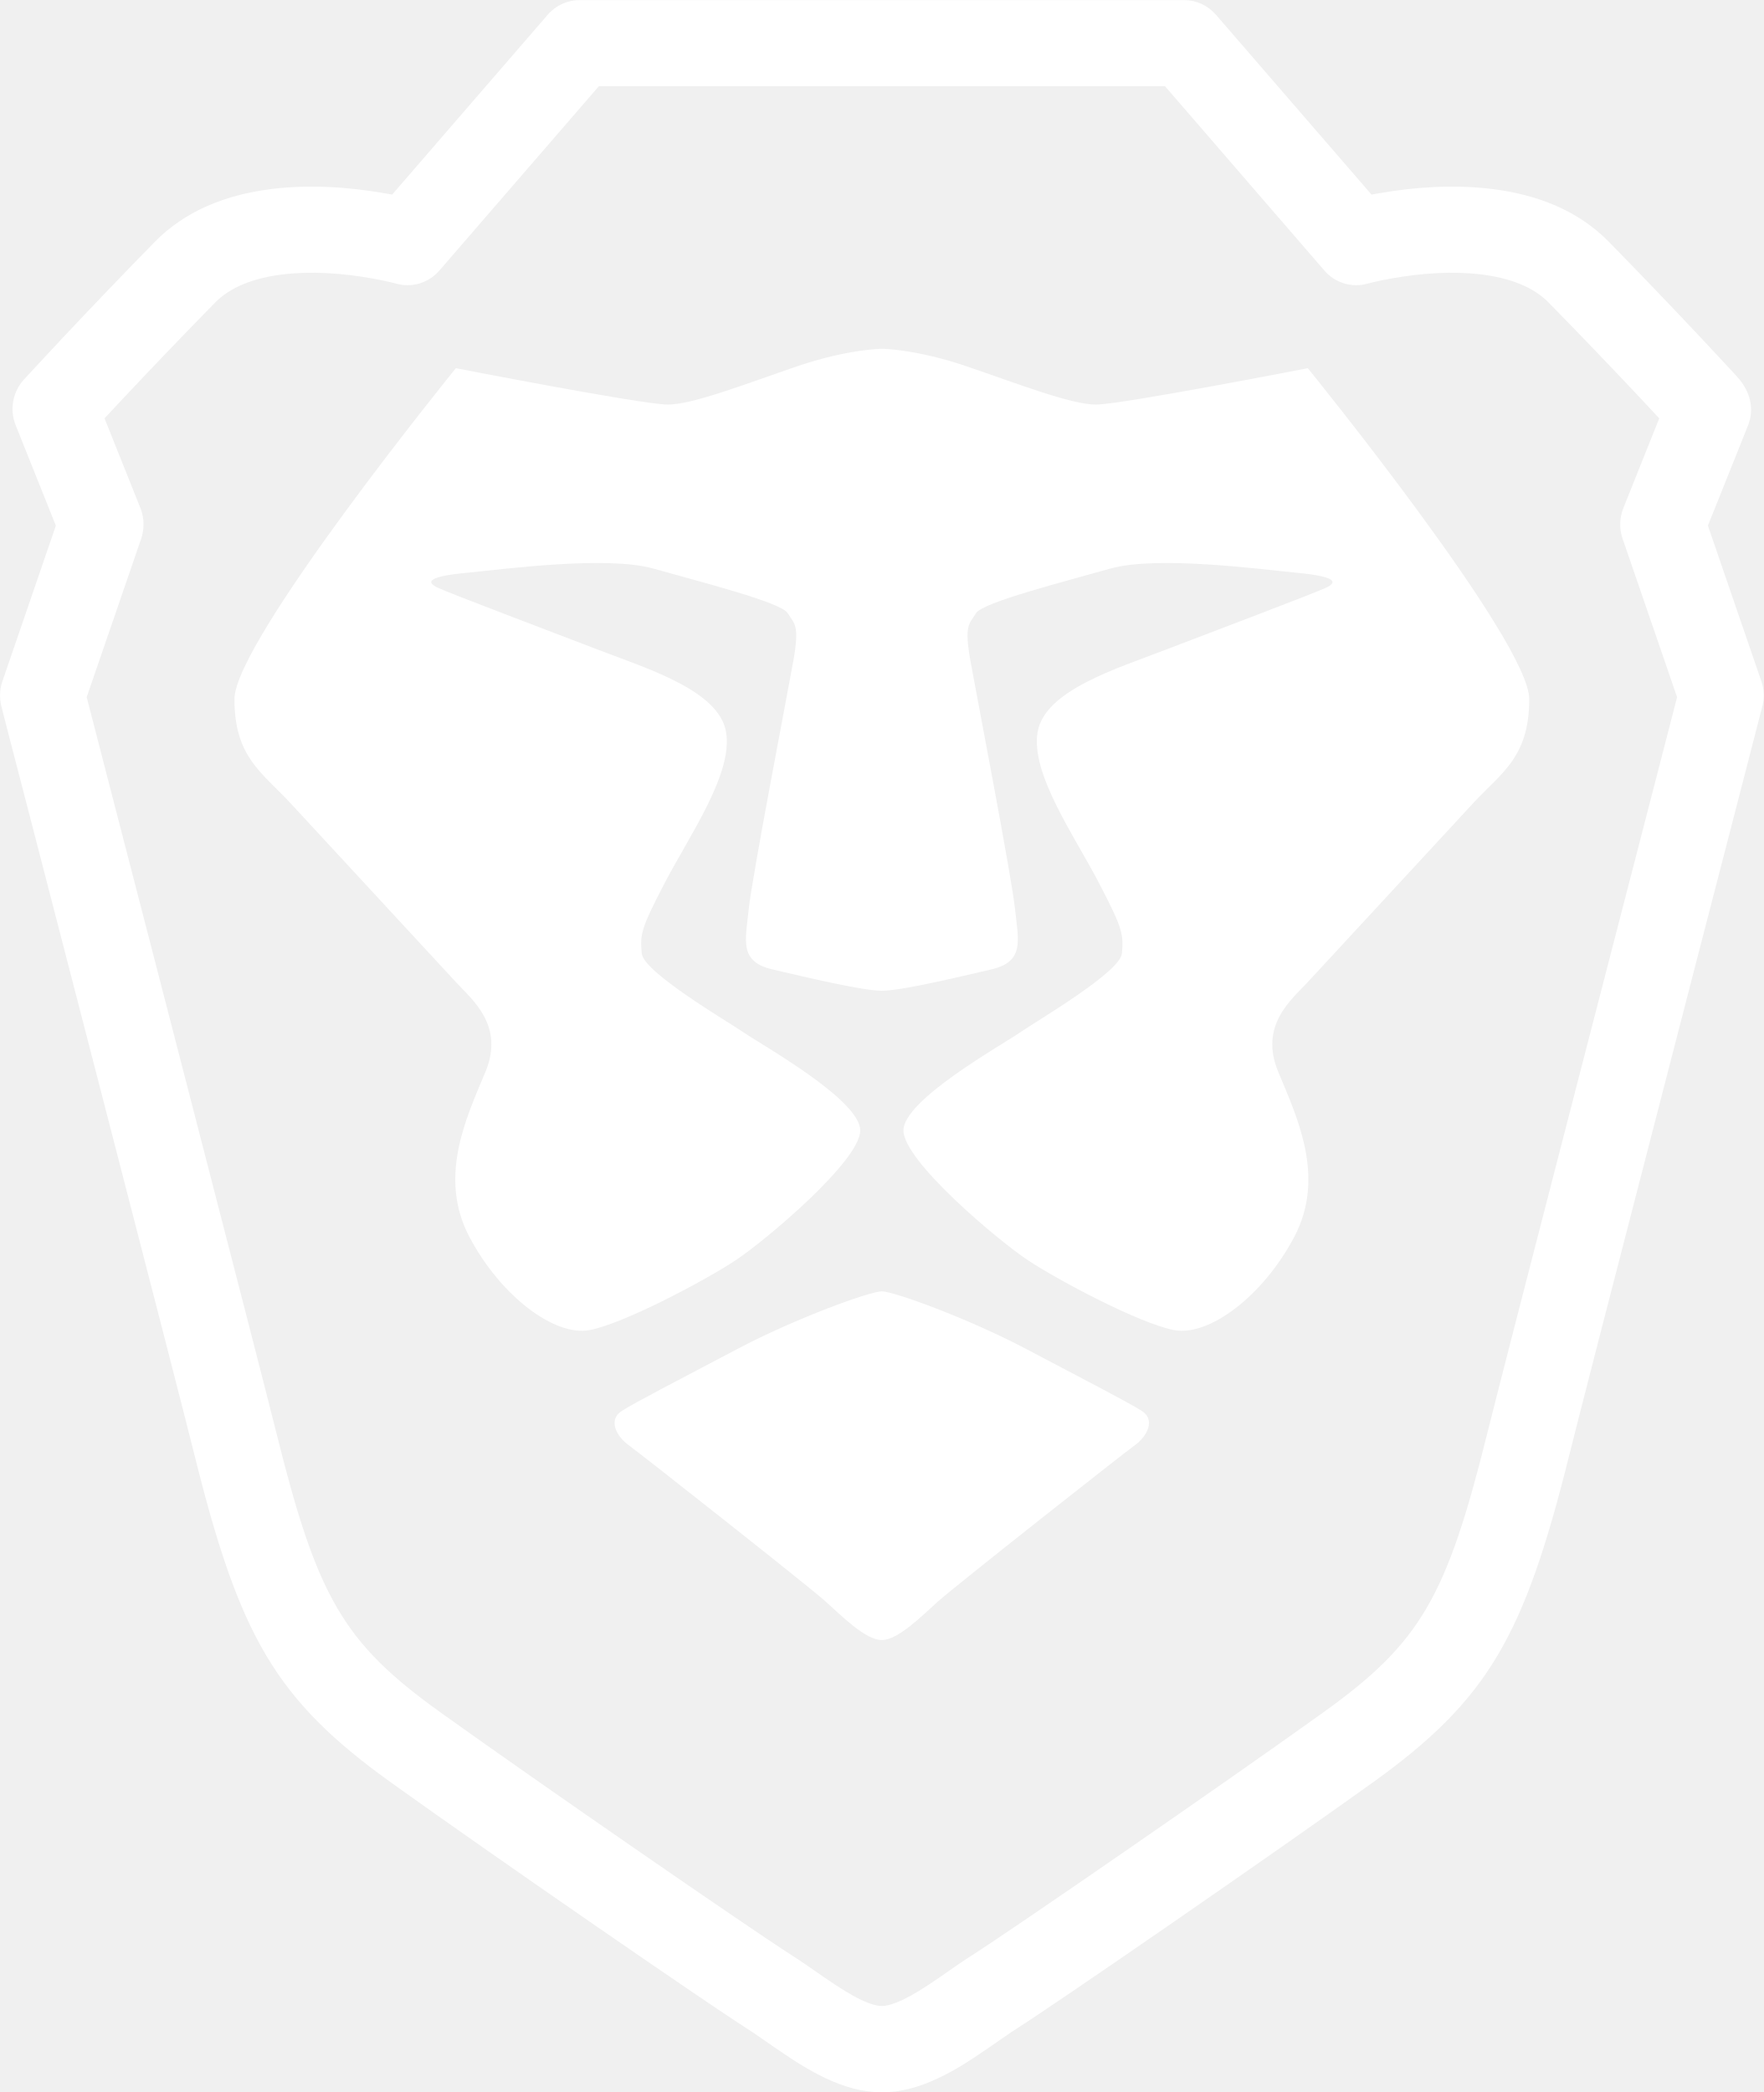
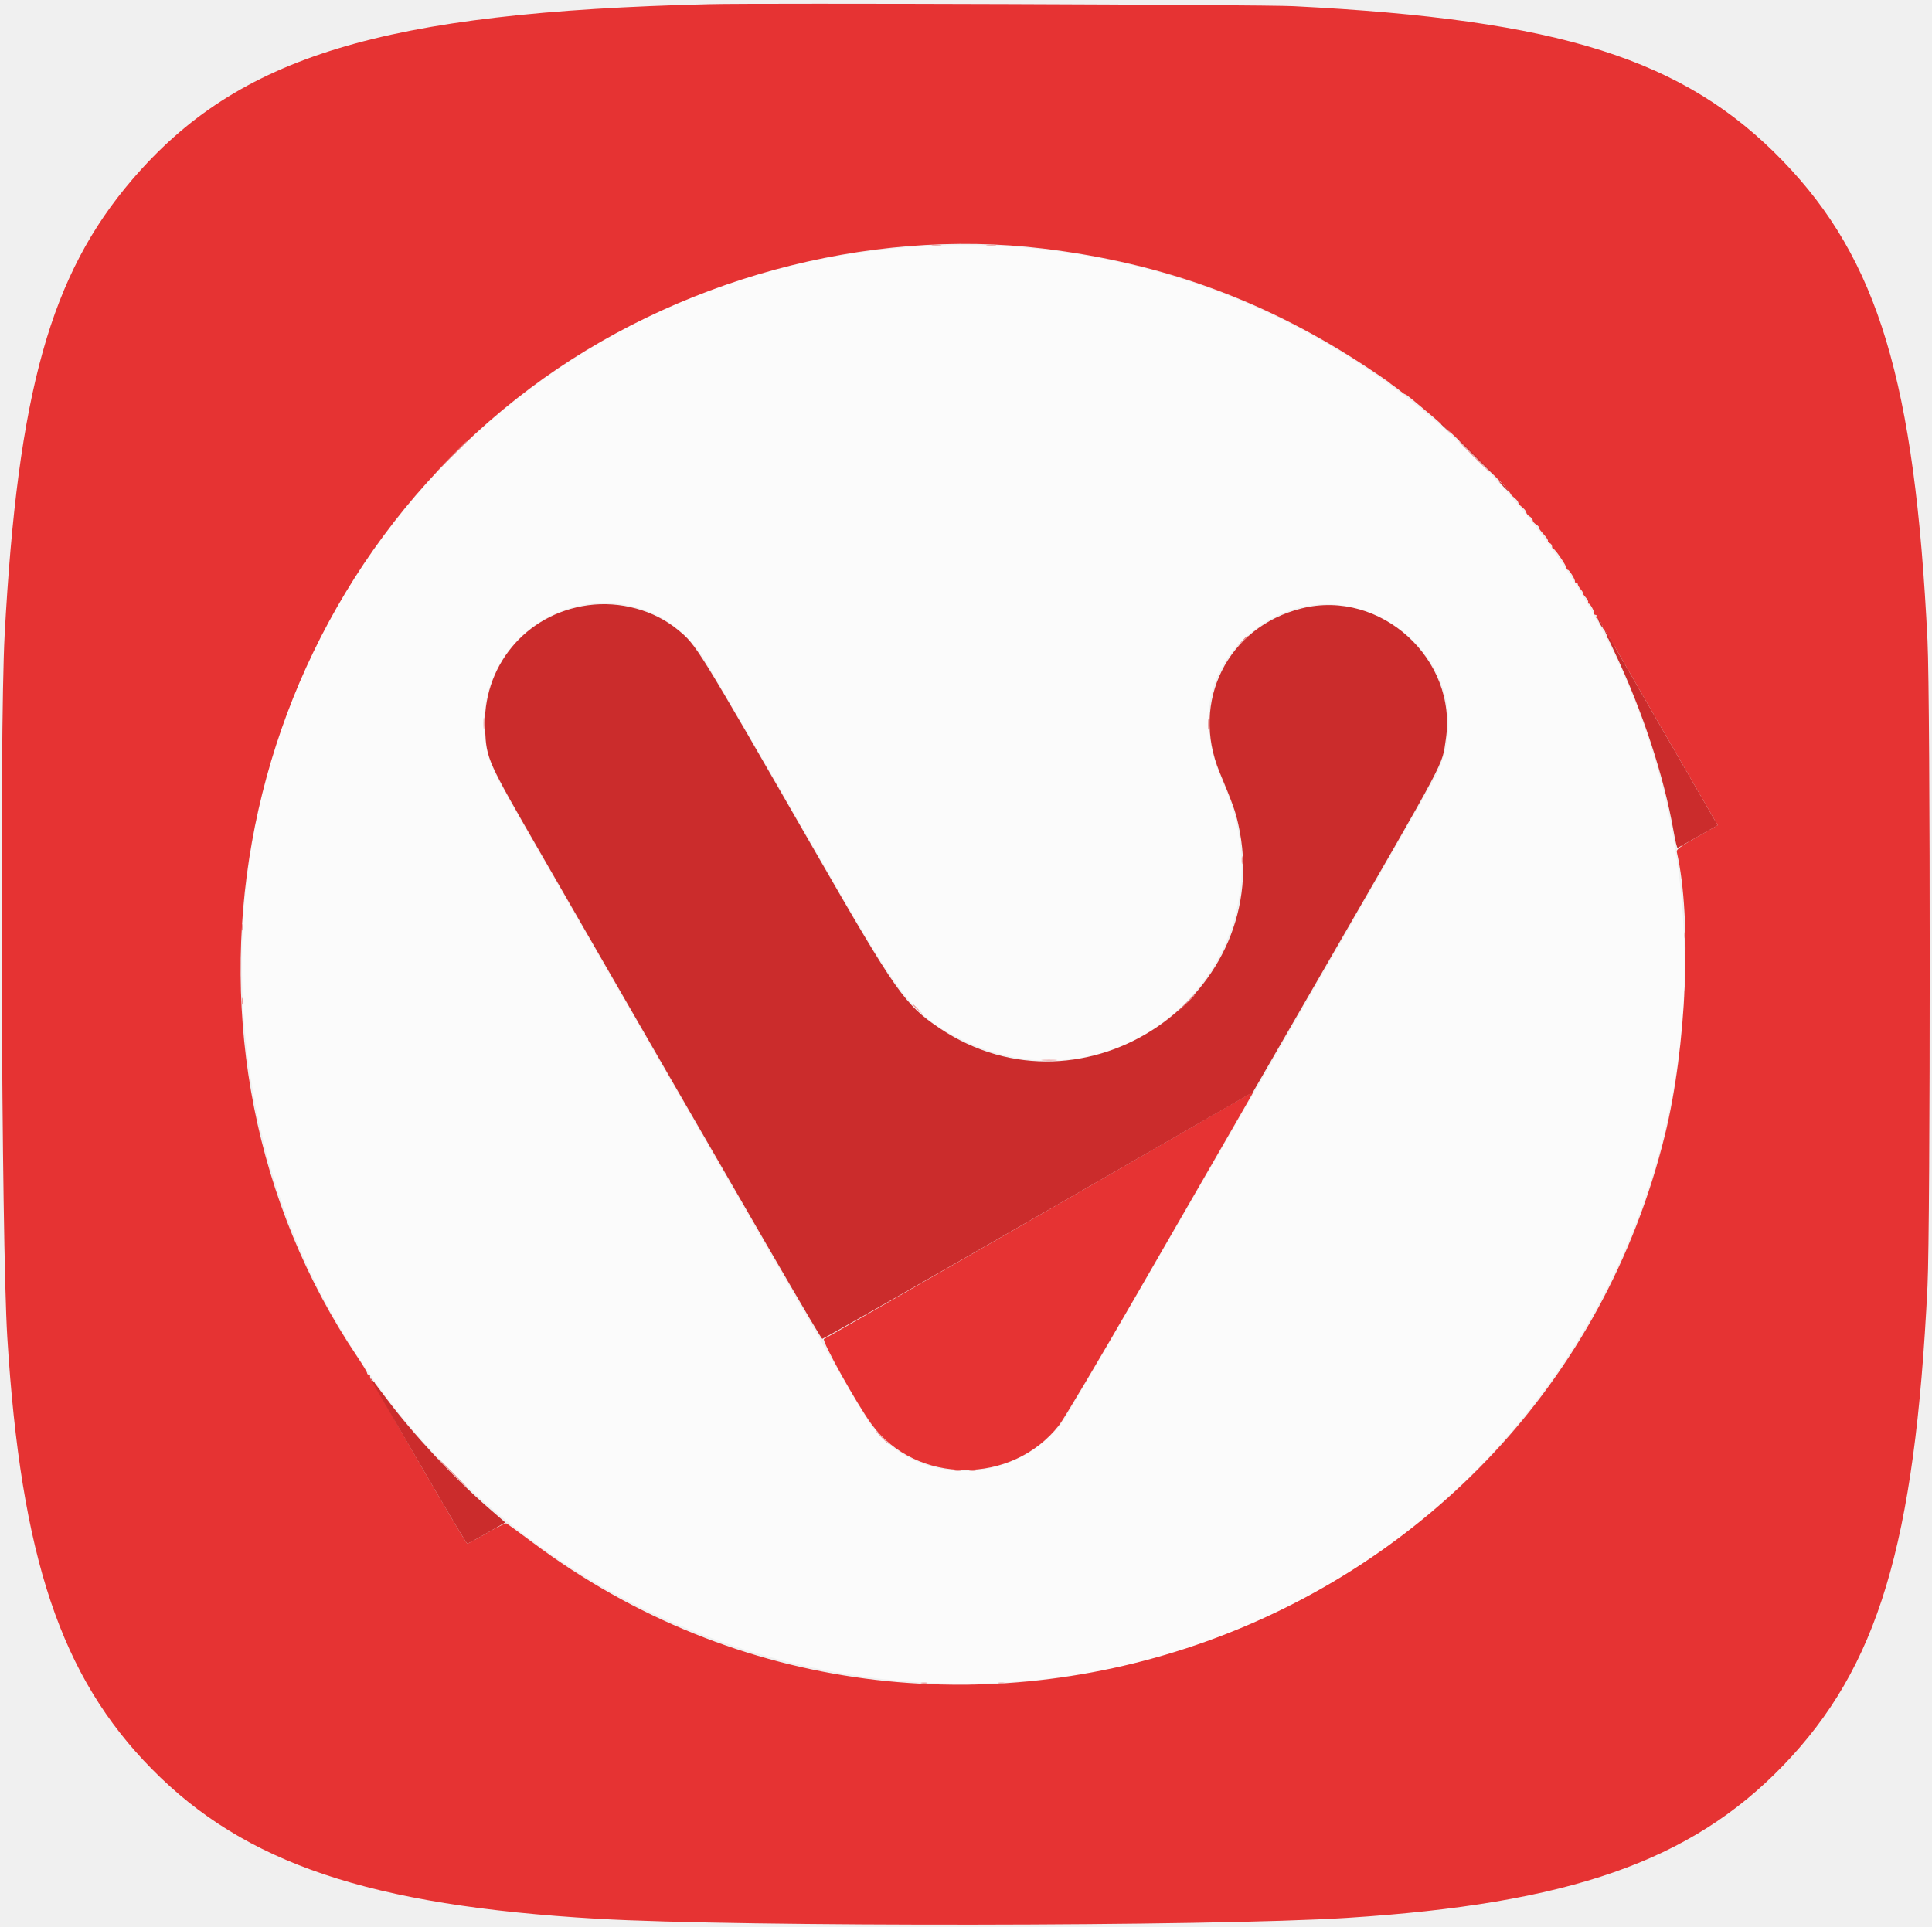
- <svg xmlns="http://www.w3.org/2000/svg" width="18.083mm" height="21.449mm" viewBox="0 0 18.083 21.449" version="1.1" id="svg43">
-   <defs id="defs37" />
-   <g id="layer1" transform="translate(-76.38127,-112.4959)">
-     <path d="m 85.425,116.072 c 0.031,5.5e-4 0.367,0.01 0.858,0.177 0.517,0.175 1.076,0.395 1.334,0.395 0.258,0 2.173,-0.373 2.173,-0.373 0,0 2.27,2.795 2.27,3.393 0,0.597 -0.286,0.755 -0.573,1.065 -0.287,0.311 -1.541,1.667 -1.702,1.841 -0.161,0.174 -0.496,0.438 -0.299,0.914 0.197,0.475 0.488,1.08 0.165,1.694 -0.324,0.613 -0.878,1.023 -1.233,0.955 -0.355,-0.068 -1.189,-0.512 -1.496,-0.715 -0.307,-0.203 -1.278,-1.019 -1.278,-1.332 0,-0.313 1.005,-0.873 1.19,-1.001 0.186,-0.128 1.032,-0.621 1.05,-0.814 0.017,-0.194 0.011,-0.251 -0.239,-0.729 -0.25,-0.479 -0.7,-1.117 -0.625,-1.542 0.075,-0.425 0.801,-0.646 1.319,-0.845 0.518,-0.199 1.515,-0.575 1.639,-0.634 0.125,-0.058 0.092,-0.114 -0.285,-0.151 -0.377,-0.036 -1.448,-0.181 -1.93,-0.044 -0.483,0.137 -1.307,0.346 -1.374,0.456 -0.067,0.111 -0.126,0.114 -0.057,0.496 0.069,0.381 0.422,2.212 0.456,2.537 0.034,0.325 0.101,0.54 -0.243,0.62 -0.344,0.08 -0.923,0.219 -1.122,0.219 -0.199,0 -0.778,-0.139 -1.122,-0.219 -0.344,-0.08 -0.277,-0.295 -0.243,-0.62 0.034,-0.325 0.387,-2.156 0.456,-2.537 0.069,-0.382 0.01,-0.385 -0.057,-0.496 -0.067,-0.111 -0.891,-0.319 -1.374,-0.456 -0.483,-0.137 -1.553,0.008 -1.93,0.044 -0.377,0.036 -0.41,0.092 -0.285,0.151 0.125,0.059 1.122,0.435 1.639,0.634 0.518,0.199 1.244,0.42 1.318,0.845 0.075,0.425 -0.375,1.063 -0.625,1.542 -0.25,0.478 -0.257,0.535 -0.239,0.729 0.017,0.193 0.864,0.687 1.05,0.814 0.185,0.127 1.19,0.688 1.19,1.001 0,0.312 -0.972,1.129 -1.279,1.332 -0.306,0.203 -1.14,0.647 -1.495,0.715 -0.355,0.068 -0.909,-0.342 -1.233,-0.955 -0.323,-0.614 -0.033,-1.219 0.165,-1.694 0.197,-0.475 -0.138,-0.739 -0.299,-0.914 -0.161,-0.174 -1.415,-1.53 -1.702,-1.841 -0.287,-0.311 -0.573,-0.468 -0.573,-1.065 0,-0.597 2.27,-3.393 2.27,-3.393 0,0 1.915,0.373 2.173,0.373 0.258,0 0.818,-0.219 1.334,-0.395 0.516,-0.175 0.861,-0.177 0.861,-0.177 z m -0.002,9.664 c 0.118,0 0.874,0.272 1.48,0.591 0.606,0.32 1.046,0.546 1.186,0.636 0.141,0.09 0.055,0.259 -0.073,0.351 -0.128,0.092 -1.848,1.449 -2.015,1.599 -0.167,0.15 -0.412,0.398 -0.579,0.398 -0.167,0 -0.412,-0.248 -0.579,-0.398 -0.167,-0.15 -1.887,-1.507 -2.015,-1.599 -0.128,-0.092 -0.214,-0.261 -0.073,-0.351 0.14,-0.09 0.58,-0.316 1.186,-0.636 0.607,-0.32 1.362,-0.591 1.48,-0.591 z m 2.903,-12.356 h -5.805 l -1.635,1.89 c -0.11,0.127 -0.282,0.179 -0.442,0.134 -0.008,-0.002 -0.029,-0.008 -0.061,-0.015 -0.056,-0.013 -0.12,-0.027 -0.19,-0.039 -0.308,-0.055 -0.624,-0.075 -0.909,-0.041 -0.308,0.037 -0.544,0.133 -0.697,0.289 -0.318,0.324 -0.634,0.654 -0.935,0.974 -0.071,0.076 -0.138,0.147 -0.199,0.213 l 0.368,0.921 c 0.04,0.1 0.042,0.211 0.008,0.312 l -0.559,1.626 c 0.015,0.059 0.021,0.08 0.052,0.201 0.068,0.264 0.144,0.558 0.226,0.875 0.234,0.905 0.469,1.81 0.687,2.657 0.541,2.094 0.895,3.468 0.981,3.814 0.417,1.678 0.683,2.146 1.68,2.861 1.03,0.738 3.193,2.23 3.595,2.486 0.051,0.032 0.103,0.067 0.17,0.113 0.025,0.017 0.135,0.094 0.164,0.114 0.168,0.115 0.28,0.185 0.384,0.235 0.093,0.044 0.164,0.063 0.214,0.063 0.049,0 0.121,-0.02 0.214,-0.063 0.104,-0.05 0.216,-0.119 0.384,-0.235 0.03,-0.02 0.14,-0.097 0.164,-0.114 0.067,-0.046 0.119,-0.081 0.17,-0.113 0.402,-0.256 2.565,-1.747 3.595,-2.486 0.997,-0.715 1.263,-1.182 1.68,-2.861 0.086,-0.347 0.44,-1.72 0.977,-3.799 0.223,-0.861 0.457,-1.767 0.691,-2.672 0.082,-0.317 0.158,-0.611 0.226,-0.875 0.032,-0.121 0.037,-0.142 0.052,-0.201 l -0.559,-1.626 c -0.035,-0.101 -0.032,-0.212 0.008,-0.312 l 0.368,-0.921 c -0.062,-0.066 -0.128,-0.137 -0.199,-0.213 -0.301,-0.32 -0.617,-0.65 -0.935,-0.974 -0.153,-0.156 -0.389,-0.252 -0.697,-0.289 -0.285,-0.034 -0.601,-0.014 -0.909,0.041 -0.071,0.012 -0.134,0.026 -0.19,0.039 -0.032,0.008 -0.053,0.013 -0.061,0.015 -0.16,0.045 -0.332,-0.006 -0.442,-0.134 z m 0.196,-0.883 c 0.125,0 0.243,0.055 0.326,0.15 l 1.595,1.844 c 0.02,-0.004 0.041,-0.008 0.062,-0.011 0.384,-0.068 0.78,-0.093 1.16,-0.048 0.486,0.058 0.901,0.227 1.21,0.542 0.323,0.329 0.643,0.664 0.948,0.988 0.107,0.114 0.204,0.218 0.289,0.31 0.03,0.032 0.057,0.061 0.079,0.086 0.143,0.156 0.176,0.339 0.113,0.498 l -0.412,1.029 0.548,1.596 c 0.029,0.083 0.032,0.173 0.01,0.258 -0.004,0.015 -0.004,0.015 -0.023,0.087 -0.025,0.098 -0.025,0.098 -0.063,0.245 -0.068,0.264 -0.144,0.558 -0.226,0.875 -0.234,0.905 -0.469,1.81 -0.687,2.657 -0.54,2.088 -0.894,3.464 -0.979,3.806 -0.464,1.866 -0.832,2.513 -2.021,3.366 -1.042,0.747 -3.217,2.247 -3.635,2.513 -0.04,0.025 -0.084,0.055 -0.143,0.096 -0.023,0.015 -0.133,0.092 -0.165,0.114 -0.203,0.14 -0.348,0.23 -0.505,0.304 -0.198,0.094 -0.388,0.146 -0.58,0.146 -0.192,0 -0.382,-0.052 -0.58,-0.146 -0.156,-0.074 -0.301,-0.164 -0.505,-0.304 -0.032,-0.022 -0.142,-0.099 -0.165,-0.114 -0.058,-0.041 -0.103,-0.07 -0.143,-0.096 -0.418,-0.266 -2.592,-1.765 -3.635,-2.513 -1.19,-0.853 -1.557,-1.5 -2.021,-3.366 -0.085,-0.342 -0.439,-1.718 -0.975,-3.791 -0.223,-0.861 -0.457,-1.767 -0.691,-2.672 -0.082,-0.317 -0.158,-0.611 -0.227,-0.875 -0.038,-0.147 -0.038,-0.147 -0.063,-0.245 -0.019,-0.072 -0.019,-0.072 -0.022,-0.087 -0.022,-0.085 -0.019,-0.175 0.01,-0.258 l 0.548,-1.596 -0.412,-1.029 c -0.064,-0.159 -0.031,-0.342 0.084,-0.468 0.051,-0.055 0.077,-0.084 0.107,-0.116 0.086,-0.092 0.183,-0.196 0.289,-0.31 0.305,-0.324 0.625,-0.659 0.948,-0.988 0.309,-0.314 0.724,-0.484 1.21,-0.542 0.38,-0.045 0.776,-0.02 1.16,0.048 0.021,0.004 0.042,0.008 0.062,0.011 l 1.595,-1.844 c 0.082,-0.095 0.201,-0.15 0.326,-0.15 h 6.197" style="fill:#ffffff;fill-opacity:1;fill-rule:nonzero;stroke:none;stroke-width:0.035" id="path26" />
+ <svg xmlns="http://www.w3.org/2000/svg" id="svg" version="1.1" width="400" height="399" viewBox="0, 0, 400,399">
+   <g id="svgg">
+     <path id="path0" d="M193.333 50.886 C 103.149 54.681,37.232 136.041,52.199 225.086 C 65.611 304.874,142.402 359.595,223.000 346.796 C 306.642 333.515,362.458 253.247,345.823 170.167 C 331.529 98.780,266.371 47.813,193.333 50.886 M130.768 125.538 C 136.482 126.818,141.443 130.252,145.161 135.500 C 146.396 137.244,157.037 155.504,172.161 181.833 C 186.651 207.059,189.474 210.558,199.167 215.310 C 233.165 231.978,268.709 197.396,253.387 162.558 C 247.880 150.035,249.540 139.478,258.244 131.673 C 278.353 113.644,308.856 136.101,297.383 160.488 C 295.826 163.798,221.375 292.687,219.925 294.582 C 209.619 308.057,188.980 307.929,179.774 294.333 C 178.511 292.469,165.613 270.261,144.928 234.333 C 136.220 219.208,123.434 197.014,116.515 185.012 C 102.372 160.477,101.858 159.522,101.012 156.212 C 96.332 137.905,112.336 121.407,130.768 125.538 " stroke="none" fill="#fbfbfb" fill-rule="evenodd" />
+     <path id="path1" d="M146.833 0.879 C 79.116 2.536,49.352 11.579,27.399 37.167 C 10.467 56.901,3.683 81.108,0.960 131.500 C -0.120 151.484,0.280 257.075,1.510 276.924 C 4.335 322.495,12.599 347.188,31.420 366.305 C 50.709 385.897,76.554 394.587,123.667 397.324 C 153.232 399.041,250.793 398.928,278.833 397.144 C 324.882 394.214,350.039 385.433,369.167 365.614 C 388.829 345.241,396.462 319.899,399.070 266.333 C 399.681 253.789,399.681 145.211,399.070 132.667 C 396.459 79.037,388.852 53.779,369.172 33.393 C 348.729 12.217,322.986 4.062,267.833 1.292 C 261.236 0.961,157.903 0.608,146.833 0.879 M216.000 51.480 C 240.975 54.502,262.445 62.405,283.333 76.264 C 285.442 77.663,287.336 78.963,287.542 79.154 C 287.749 79.344,288.251 79.725,288.657 80.000 C 289.063 80.275,289.704 80.762,290.082 81.083 C 290.460 81.404,290.858 81.667,290.968 81.667 C 291.077 81.667,291.767 82.179,292.500 82.804 C 293.233 83.429,294.264 84.291,294.789 84.720 C 295.860 85.594,297.309 86.840,299.612 88.870 C 300.977 90.072,306.915 95.942,311.209 100.333 C 312.016 101.158,312.674 101.962,312.671 102.119 C 312.669 102.276,313.042 102.699,313.500 103.060 C 313.958 103.420,314.333 103.870,314.333 104.060 C 314.333 104.249,314.708 104.699,315.167 105.060 C 315.625 105.420,316.000 105.893,316.000 106.111 C 316.000 106.328,316.300 106.694,316.667 106.923 C 317.033 107.152,317.333 107.527,317.333 107.756 C 317.333 107.985,317.648 108.369,318.032 108.610 C 318.417 108.850,318.663 109.115,318.579 109.199 C 318.495 109.283,318.925 109.896,319.534 110.561 C 320.144 111.226,320.573 111.881,320.490 112.017 C 320.406 112.152,320.561 112.349,320.835 112.455 C 321.109 112.560,321.333 112.875,321.333 113.156 C 321.333 113.437,321.462 113.667,321.619 113.667 C 321.956 113.667,324.333 117.166,324.333 117.662 C 324.333 117.848,324.451 118.000,324.595 118.000 C 324.915 118.000,326.183 120.069,326.076 120.417 C 326.034 120.554,326.150 120.667,326.333 120.667 C 326.517 120.667,326.667 120.815,326.667 120.996 C 326.667 121.177,326.929 121.632,327.250 122.007 C 327.571 122.382,327.793 122.761,327.743 122.851 C 327.693 122.940,327.951 123.333,328.315 123.724 C 328.679 124.114,328.898 124.562,328.802 124.717 C 328.706 124.873,328.762 125.000,328.927 125.000 C 329.248 125.000,330.155 126.669,330.058 127.083 C 330.026 127.221,330.159 127.333,330.353 127.333 C 330.547 127.333,330.613 127.483,330.500 127.667 C 330.387 127.850,330.449 128.000,330.638 128.000 C 330.828 128.000,331.216 128.450,331.500 129.000 C 331.784 129.550,331.938 130.000,331.842 130.000 C 331.746 130.000,331.978 130.312,332.359 130.692 C 332.740 131.073,332.967 131.606,332.863 131.876 C 332.742 132.192,332.813 132.283,333.060 132.129 C 333.321 131.968,333.375 132.077,333.227 132.463 C 333.106 132.777,333.143 132.951,333.308 132.849 C 333.473 132.747,333.968 133.302,334.409 134.082 C 335.673 136.320,354.351 168.718,355.033 169.856 L 355.646 170.878 351.332 173.334 C 347.666 175.421,347.042 175.893,347.175 176.478 C 350.335 190.333,349.207 216.817,344.675 235.169 C 319.156 338.519,195.297 383.009,110.230 319.382 C 107.445 317.299,105.016 315.534,104.832 315.460 C 104.648 315.386,102.811 316.302,100.750 317.496 C 98.689 318.690,96.889 319.663,96.751 319.657 C 96.384 319.644,77.492 286.983,77.546 286.455 C 77.571 286.209,77.474 286.080,77.331 286.168 C 77.066 286.332,76.517 285.374,76.614 284.917 C 76.643 284.779,76.517 284.667,76.333 284.667 C 76.150 284.667,76.000 284.511,76.000 284.321 C 76.000 284.130,75.107 282.647,74.016 281.024 C 30.965 216.997,46.861 127.621,109.693 80.436 C 139.710 57.894,179.483 47.061,216.000 51.480 M215.333 251.554 C 191.042 265.569,170.911 277.141,170.598 277.270 C 170.010 277.512,177.442 290.834,180.454 294.937 C 189.677 307.502,209.570 307.583,219.291 295.095 C 220.276 293.830,227.522 281.628,235.394 267.981 C 243.265 254.333,251.933 239.304,254.656 234.583 C 257.378 229.862,259.582 226.016,259.553 226.036 C 259.524 226.056,239.625 237.539,215.333 251.554 " stroke="none" fill="#e63333" fill-rule="evenodd" />
+     <path id="path2" d="M298.333 87.771 C 298.333 87.828,298.821 88.316,299.417 88.854 L 300.500 89.833 299.521 88.750 C 298.608 87.740,298.333 87.513,298.333 87.771 M305.333 94.500 C 307.436 96.608,309.231 98.333,309.322 98.333 C 309.414 98.333,307.769 96.608,305.667 94.500 C 303.564 92.392,301.769 90.667,301.678 90.667 C 301.586 90.667,303.231 92.392,305.333 94.500 M311.333 100.833 C 311.955 101.475,312.539 102.000,312.631 102.000 C 312.722 102.000,312.289 101.475,311.667 100.833 C 311.045 100.192,310.461 99.667,310.369 99.667 C 310.278 99.667,310.711 100.192,311.333 100.833 M121.709 125.342 C 108.782 127.126,99.716 138.122,100.428 151.153 C 100.761 157.256,100.842 157.436,111.830 176.500 C 159.251 258.771,169.897 277.132,170.242 277.247 C 170.404 277.301,190.531 265.830,214.969 251.756 L 259.401 226.167 274.225 200.500 C 300.016 155.843,298.492 158.715,299.334 153.160 C 301.860 136.499,285.812 121.900,269.470 125.994 C 254.155 129.830,246.430 145.290,252.513 159.927 C 255.247 166.503,255.745 167.890,256.362 170.631 C 264.302 205.946,224.546 233.109,194.500 212.897 C 187.364 208.097,185.584 205.568,168.766 176.333 C 144.007 133.296,144.213 133.629,140.362 130.440 C 135.419 126.347,128.376 124.422,121.709 125.342 M331.167 129.000 C 331.451 129.550,331.759 130.000,331.850 130.000 C 331.942 130.000,331.784 129.550,331.500 129.000 C 331.216 128.450,330.908 128.000,330.816 128.000 C 330.725 128.000,330.882 128.450,331.167 129.000 M334.303 135.083 C 340.052 147.172,344.512 160.741,346.521 172.258 C 346.850 174.142,347.215 175.642,347.333 175.591 C 347.450 175.541,349.370 174.461,351.598 173.192 L 355.649 170.884 355.035 169.859 C 354.353 168.722,336.068 137.008,333.735 132.917 C 332.925 131.496,332.213 130.333,332.153 130.333 C 332.093 130.333,333.060 132.471,334.303 135.083 M78.800 289.167 C 80.186 291.550,84.736 299.384,88.910 306.575 C 93.085 313.766,96.611 319.654,96.746 319.658 C 96.882 319.663,98.706 318.678,100.800 317.470 L 104.607 315.272 101.220 312.333 C 93.901 305.980,85.657 297.142,79.925 289.500 C 75.923 284.165,75.884 284.154,78.800 289.167 " stroke="none" fill="#cb2c2c" fill-rule="evenodd" />
+     <path id="path3" d="M93.327 94.583 L 90.167 97.833 93.417 94.673 C 96.435 91.738,96.818 91.333,96.577 91.333 C 96.527 91.333,95.065 92.796,93.327 94.583 M257.146 132.750 L 256.167 133.833 257.250 132.854 C 257.846 132.316,258.333 131.828,258.333 131.771 C 258.333 131.513,258.058 131.740,257.146 132.750 M348.744 193.667 C 348.744 194.308,348.813 194.571,348.896 194.250 C 348.980 193.929,348.980 193.404,348.896 193.083 C 348.813 192.762,348.744 193.025,348.744 193.667 M348.751 205.833 C 348.754 206.567,348.823 206.827,348.902 206.413 C 348.982 205.998,348.979 205.398,348.896 205.079 C 348.812 204.761,348.747 205.100,348.751 205.833 M198.083 348.909 C 198.771 348.981,199.896 348.981,200.583 348.909 C 201.271 348.838,200.708 348.779,199.333 348.779 C 197.958 348.779,197.396 348.838,198.083 348.909 " stroke="none" fill="#e77d7d" fill-rule="evenodd" />
+     <path id="path4" d="M193.088 50.906 C 193.595 50.982,194.345 50.980,194.755 50.901 C 195.165 50.822,194.750 50.760,193.833 50.762 C 192.917 50.765,192.581 50.829,193.088 50.906 M204.421 50.906 C 204.928 50.982,205.678 50.980,206.088 50.901 C 206.498 50.822,206.083 50.760,205.167 50.762 C 204.250 50.765,203.915 50.829,204.421 50.906 M305.000 94.500 C 306.734 96.242,308.228 97.667,308.320 97.667 C 308.412 97.667,307.068 96.242,305.333 94.500 C 303.599 92.758,302.105 91.333,302.013 91.333 C 301.922 91.333,303.266 92.758,305.000 94.500 M100.103 149.833 C 100.105 150.933,100.167 151.343,100.242 150.744 C 100.316 150.145,100.314 149.245,100.238 148.744 C 100.162 148.243,100.101 148.733,100.103 149.833 M250.100 150.000 C 250.100 151.008,250.162 151.421,250.239 150.917 C 250.315 150.412,250.315 149.587,250.239 149.083 C 250.162 148.579,250.100 148.992,250.100 150.000 M257.084 178.167 C 257.088 178.900,257.156 179.161,257.236 178.746 C 257.315 178.331,257.312 177.731,257.229 177.413 C 257.146 177.094,257.080 177.433,257.084 178.167 M50.077 192.000 C 50.077 192.642,50.146 192.904,50.230 192.583 C 50.314 192.262,50.314 191.737,50.230 191.417 C 50.146 191.096,50.077 191.358,50.077 192.000 M348.801 199.667 C 348.801 202.508,348.852 203.671,348.914 202.250 C 348.977 200.829,348.977 198.504,348.914 197.083 C 348.852 195.662,348.801 196.825,348.801 199.667 M245.487 207.750 L 243.833 209.500 245.583 207.846 C 247.209 206.309,247.486 206.000,247.237 206.000 C 247.185 206.000,246.397 206.787,245.487 207.750 M50.077 207.333 C 50.077 207.975,50.146 208.237,50.230 207.917 C 50.314 207.596,50.314 207.071,50.230 206.750 C 50.146 206.429,50.077 206.692,50.077 207.333 M189.000 208.104 C 189.000 208.162,189.487 208.649,190.083 209.188 L 191.167 210.167 190.188 209.083 C 189.275 208.074,189.000 207.847,189.000 208.104 M215.925 219.578 C 216.709 219.648,217.909 219.647,218.592 219.576 C 219.275 219.504,218.633 219.446,217.167 219.448 C 215.700 219.449,215.141 219.507,215.925 219.578 M182.500 297.667 C 183.216 298.400,183.877 299.000,183.969 299.000 C 184.060 299.000,183.549 298.400,182.833 297.667 C 182.117 296.933,181.456 296.333,181.365 296.333 C 181.273 296.333,181.784 296.933,182.500 297.667 M93.500 305.000 C 95.142 306.650,96.561 308.000,96.653 308.000 C 96.744 308.000,95.476 306.650,93.833 305.000 C 92.191 303.350,90.772 302.000,90.681 302.000 C 90.589 302.000,91.858 303.350,93.500 305.000 M197.750 304.563 C 198.071 304.647,198.596 304.647,198.917 304.563 C 199.237 304.479,198.975 304.411,198.333 304.411 C 197.692 304.411,197.429 304.479,197.750 304.563 M200.750 304.563 C 201.071 304.647,201.596 304.647,201.917 304.563 C 202.237 304.479,201.975 304.411,201.333 304.411 C 200.692 304.411,200.429 304.479,200.750 304.563 M190.750 348.563 C 191.071 348.647,191.596 348.647,191.917 348.563 C 192.237 348.479,191.975 348.411,191.333 348.411 C 190.692 348.411,190.429 348.479,190.750 348.563 M206.750 348.563 C 207.071 348.647,207.596 348.647,207.917 348.563 C 208.237 348.479,207.975 348.411,207.333 348.411 C 206.692 348.411,206.429 348.479,206.750 348.563 " stroke="none" fill="#eb9c9c" fill-rule="evenodd" />
  </g>
</svg>
